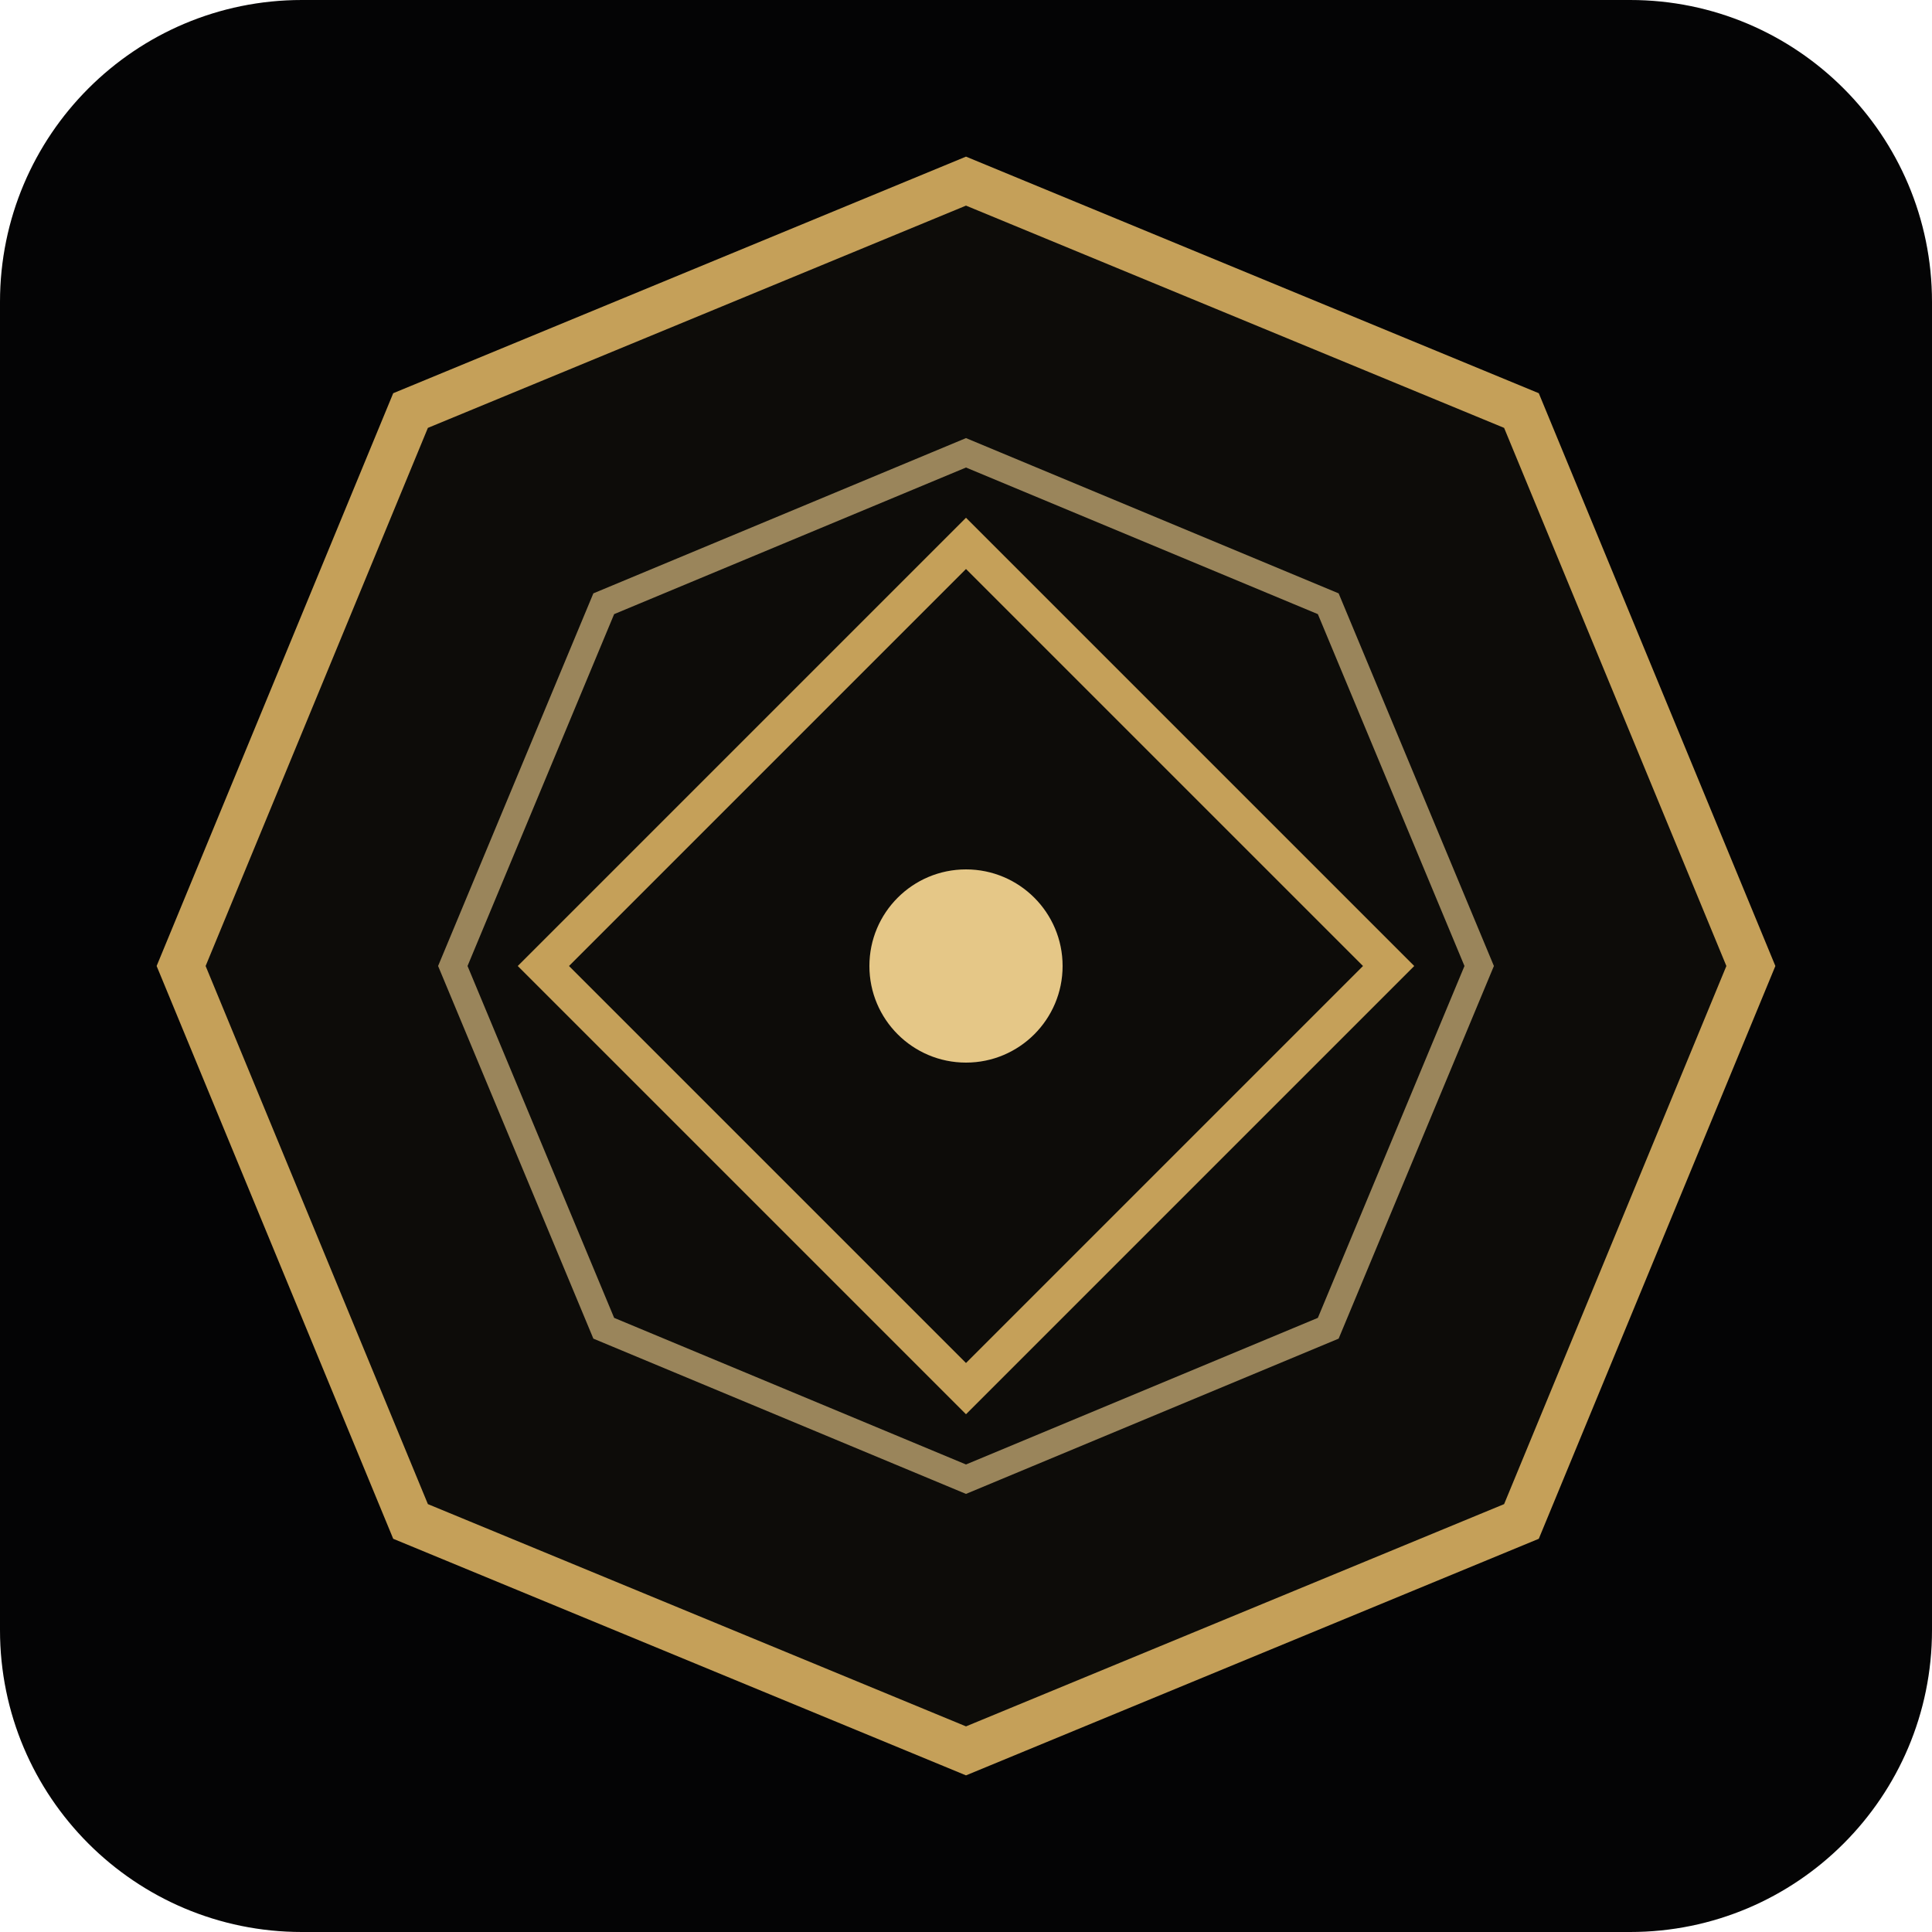
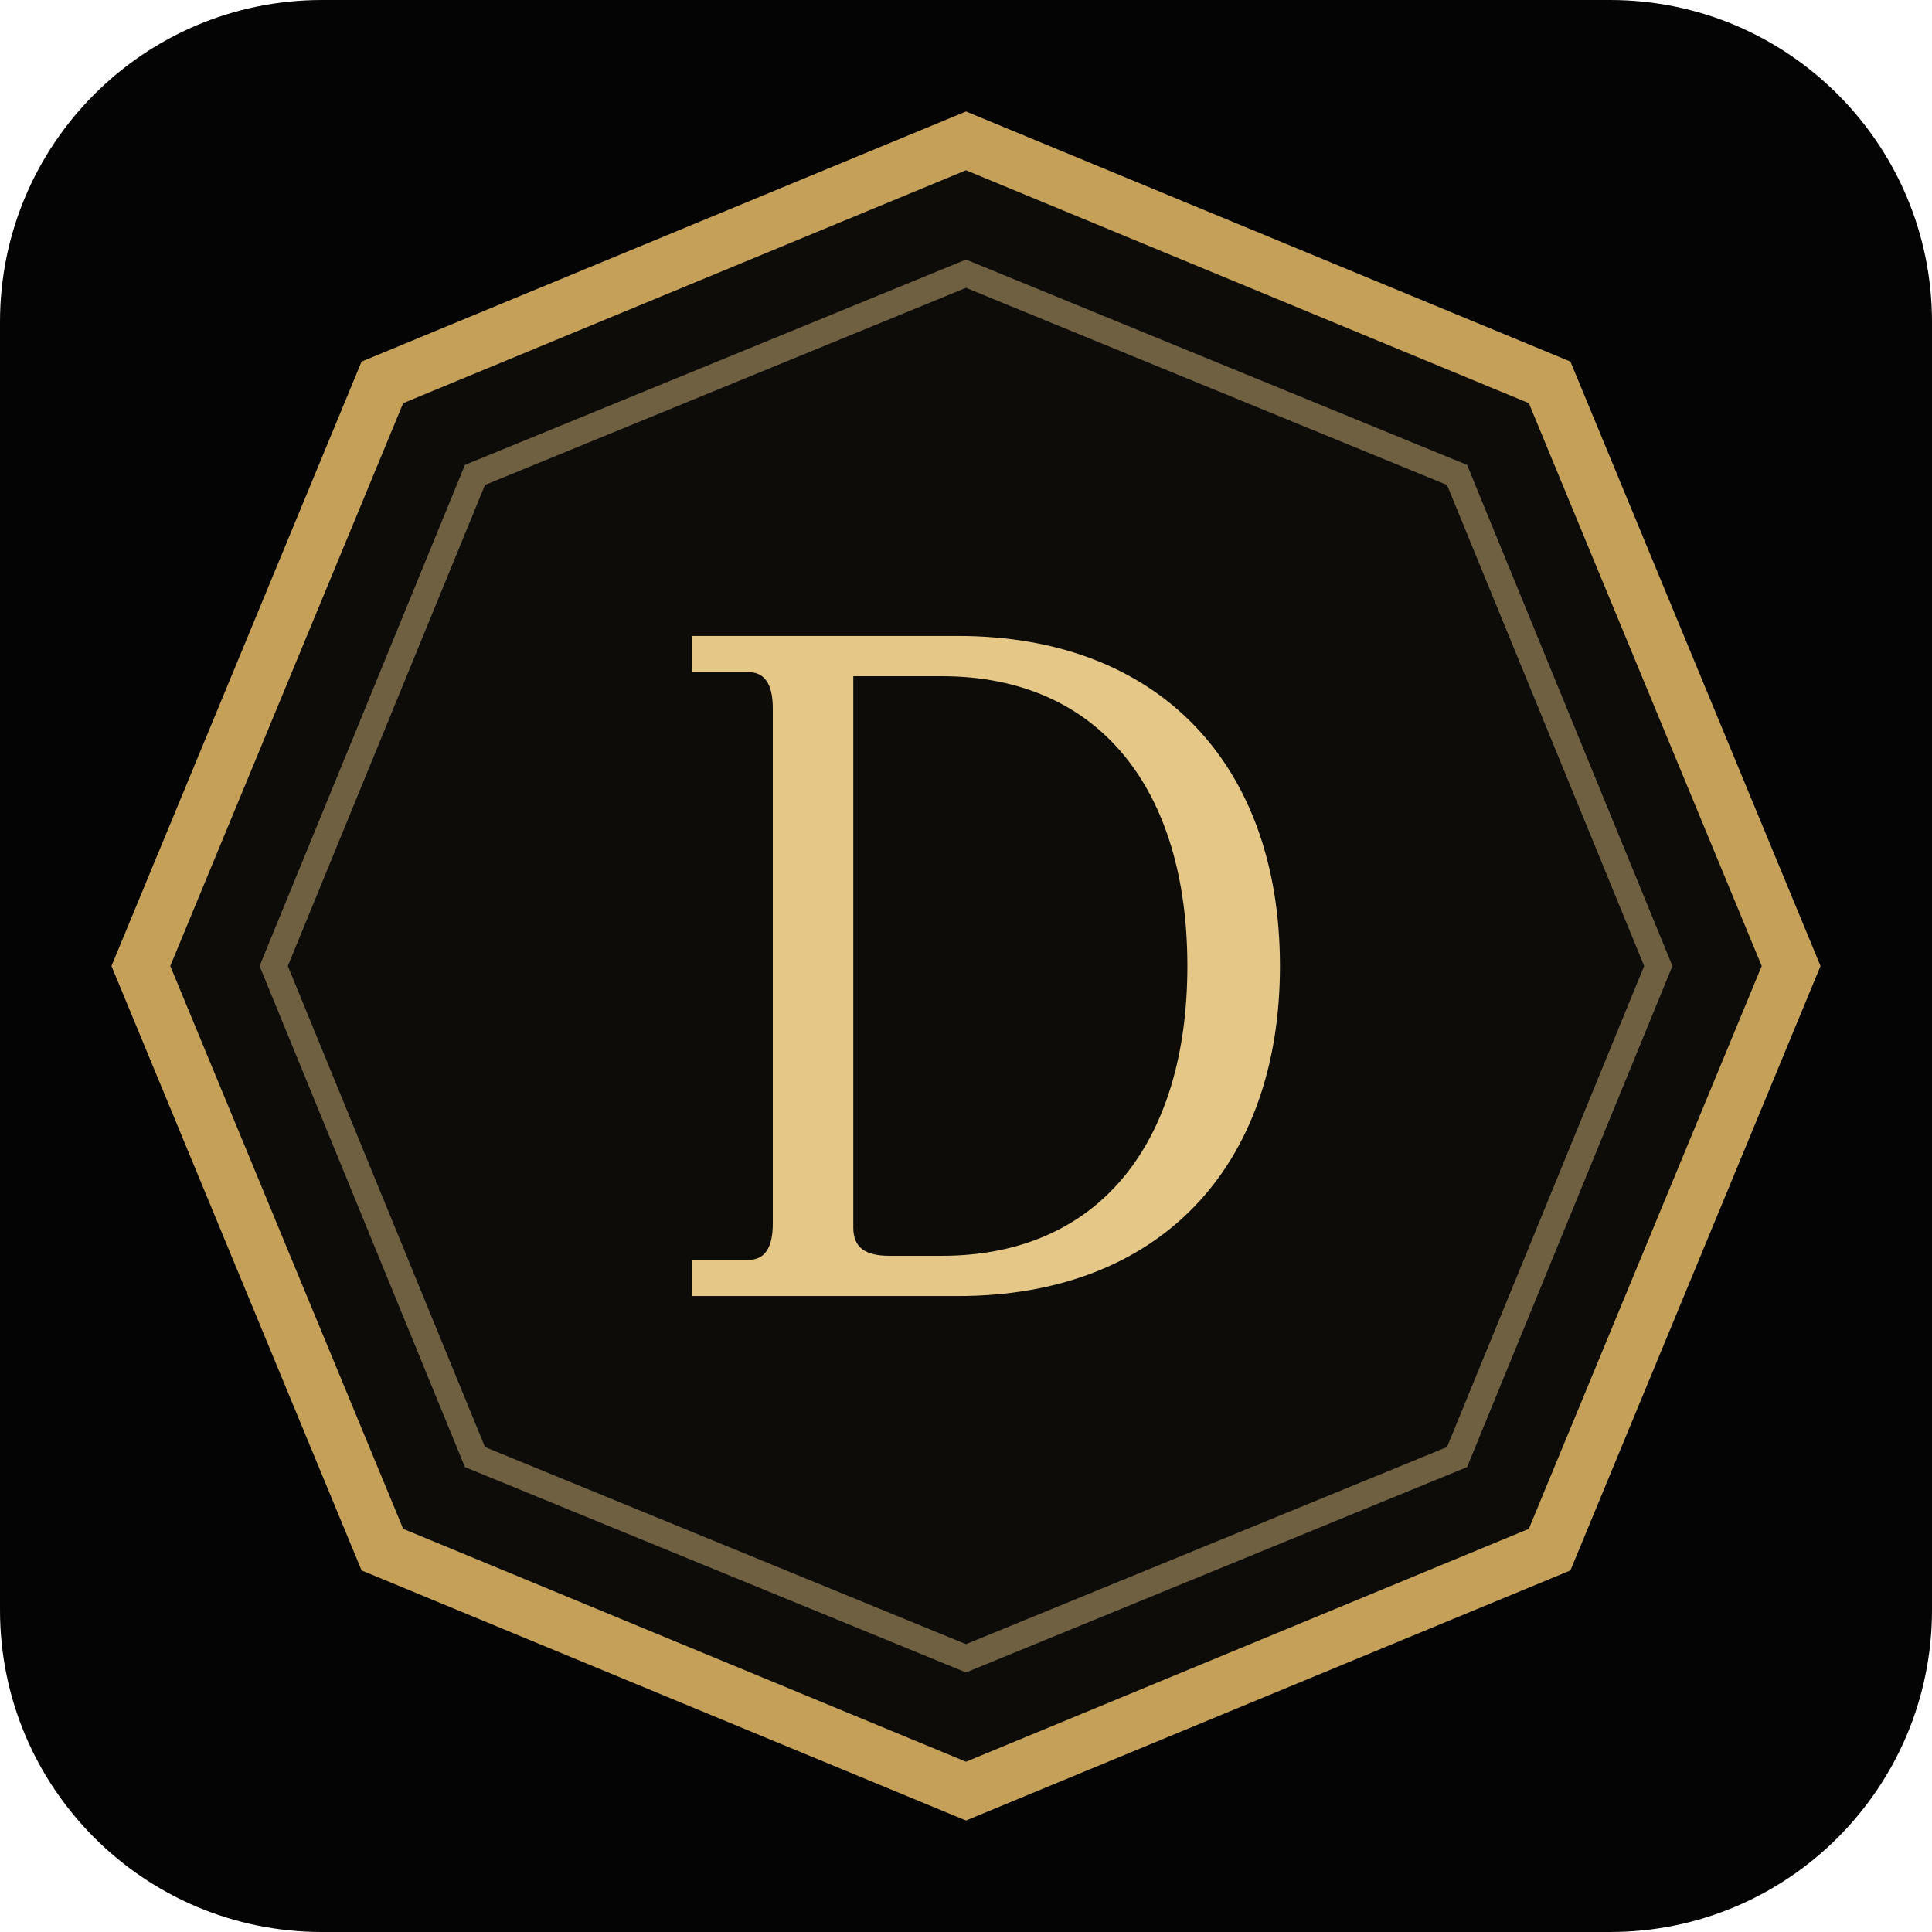
- <svg xmlns="http://www.w3.org/2000/svg" viewBox="0 0 64 64" fill="none">
-   <rect width="64" height="64" rx="10" fill="#040405" />
-   <polygon points="32,6 50.4,13.6 58,32 50.4,50.4 32,58 13.6,50.4 6,32 13.6,13.6" stroke="#C5A059" stroke-width="1.5" fill="rgba(197,160,89,0.05)" />
-   <polygon points="32,15 44,20 49,32 44,44 32,49 20,44 15,32 20,20" stroke="#E5C787" stroke-width="0.9" stroke-opacity="0.65" />
-   <path d="M32 18L46 32L32 46L18 32L32 18Z" stroke="#C5A059" stroke-width="1.2" />
-   <circle cx="32" cy="32" r="3.2" fill="#E5C787" />
+ <svg xmlns="http://www.w3.org/2000/svg" viewBox="0 0 48 48" fill="none">
+   <rect width="48" height="48" rx="8" fill="#040405" />
+   <polygon points="24,3.5 38.5,9.5 44.5,24 38.5,38.5 24,44.5 9.5,38.5 3.5,24 9.5,9.5" stroke="#C5A059" stroke-width="1.35" fill="rgba(197,160,89,0.05)" />
+   <polygon points="24,6.8 36.2,11.8 41.2,24 36.2,36.2 24,41.2 11.8,36.2 6.8,24 11.8,11.8" stroke="#E5C787" stroke-width="0.65" stroke-opacity="0.45" />
+   <path d="M 17.2 15.8 H 23.8 C 28.8 15.8 31.8 19.0 31.8 24.0 C 31.8 29.0 28.8 32.2 23.8 32.2 H 17.2 V 31.3 H 18.6 C 19.0 31.3 19.2 31.0 19.2 30.4 V 17.6 C 19.2 17.0 19.0 16.7 18.6 16.7 H 17.2 Z M 21.2 16.8 V 30.5 C 21.2 31.0 21.5 31.2 22.1 31.2 H 23.4 C 27.3 31.2 29.5 28.4 29.5 24.0 C 29.5 19.6 27.3 16.8 23.4 16.8 H 21.2 Z" fill="#E5C787" fill-rule="evenodd" clip-rule="evenodd" />
</svg>
